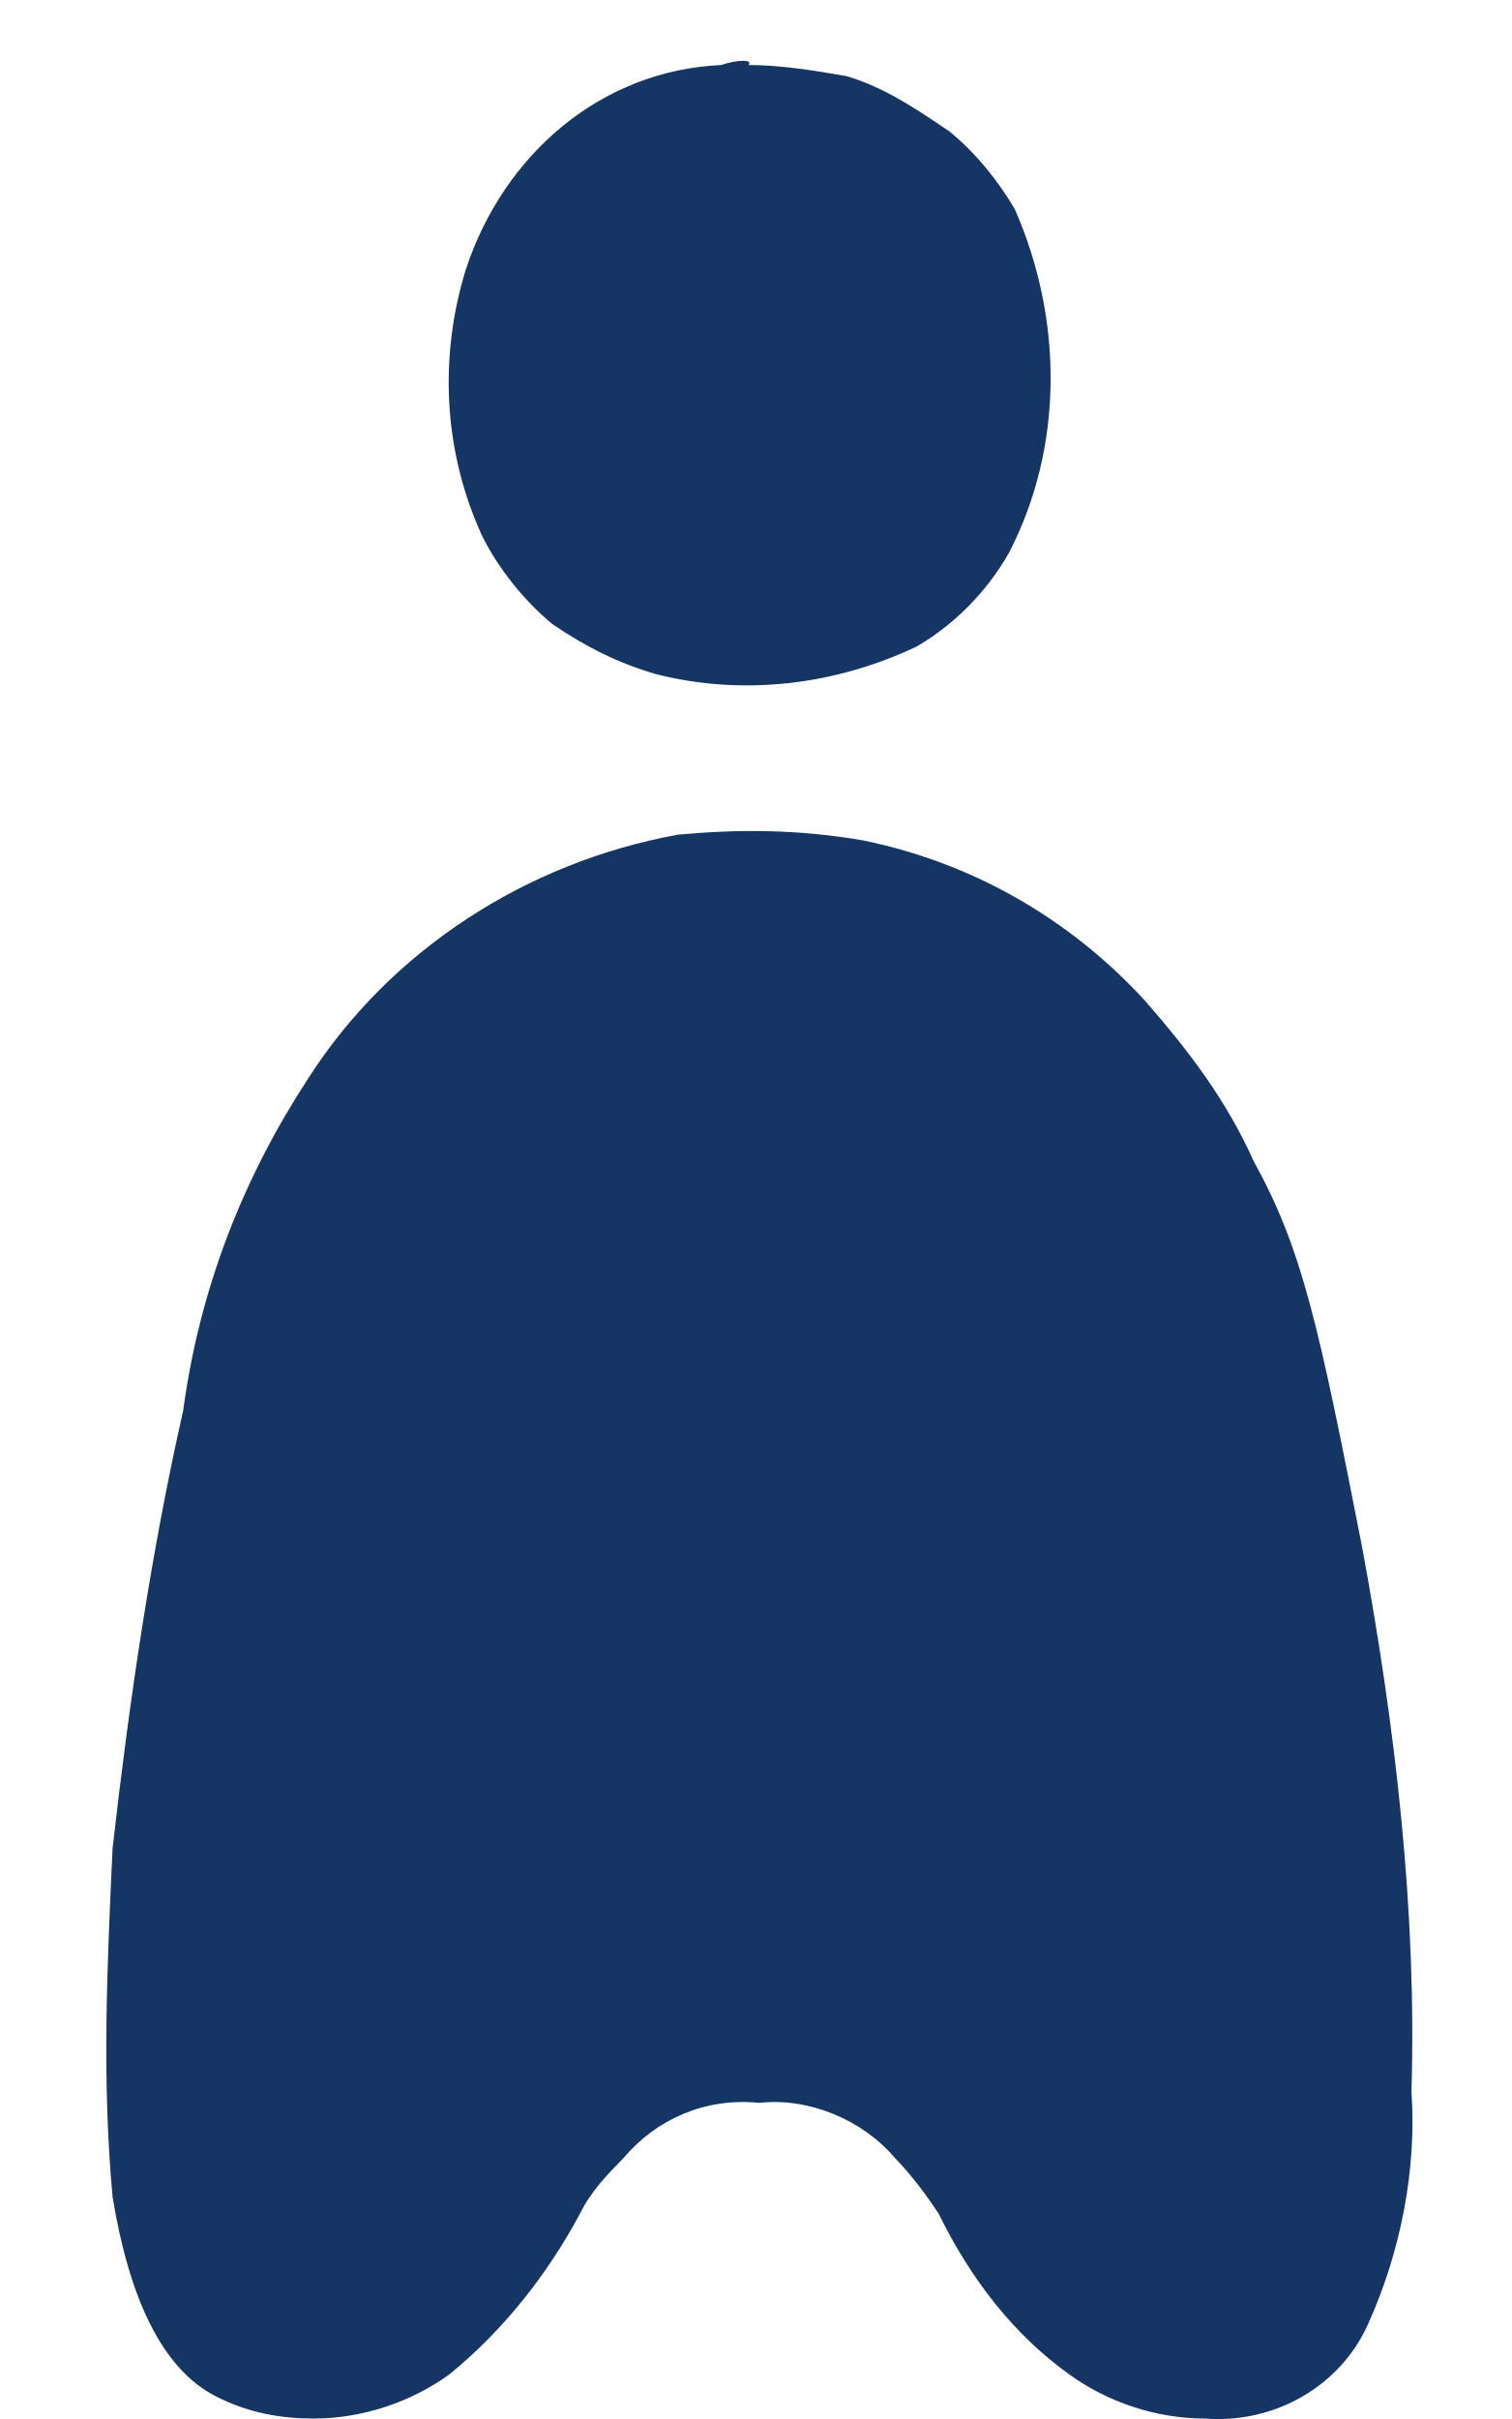
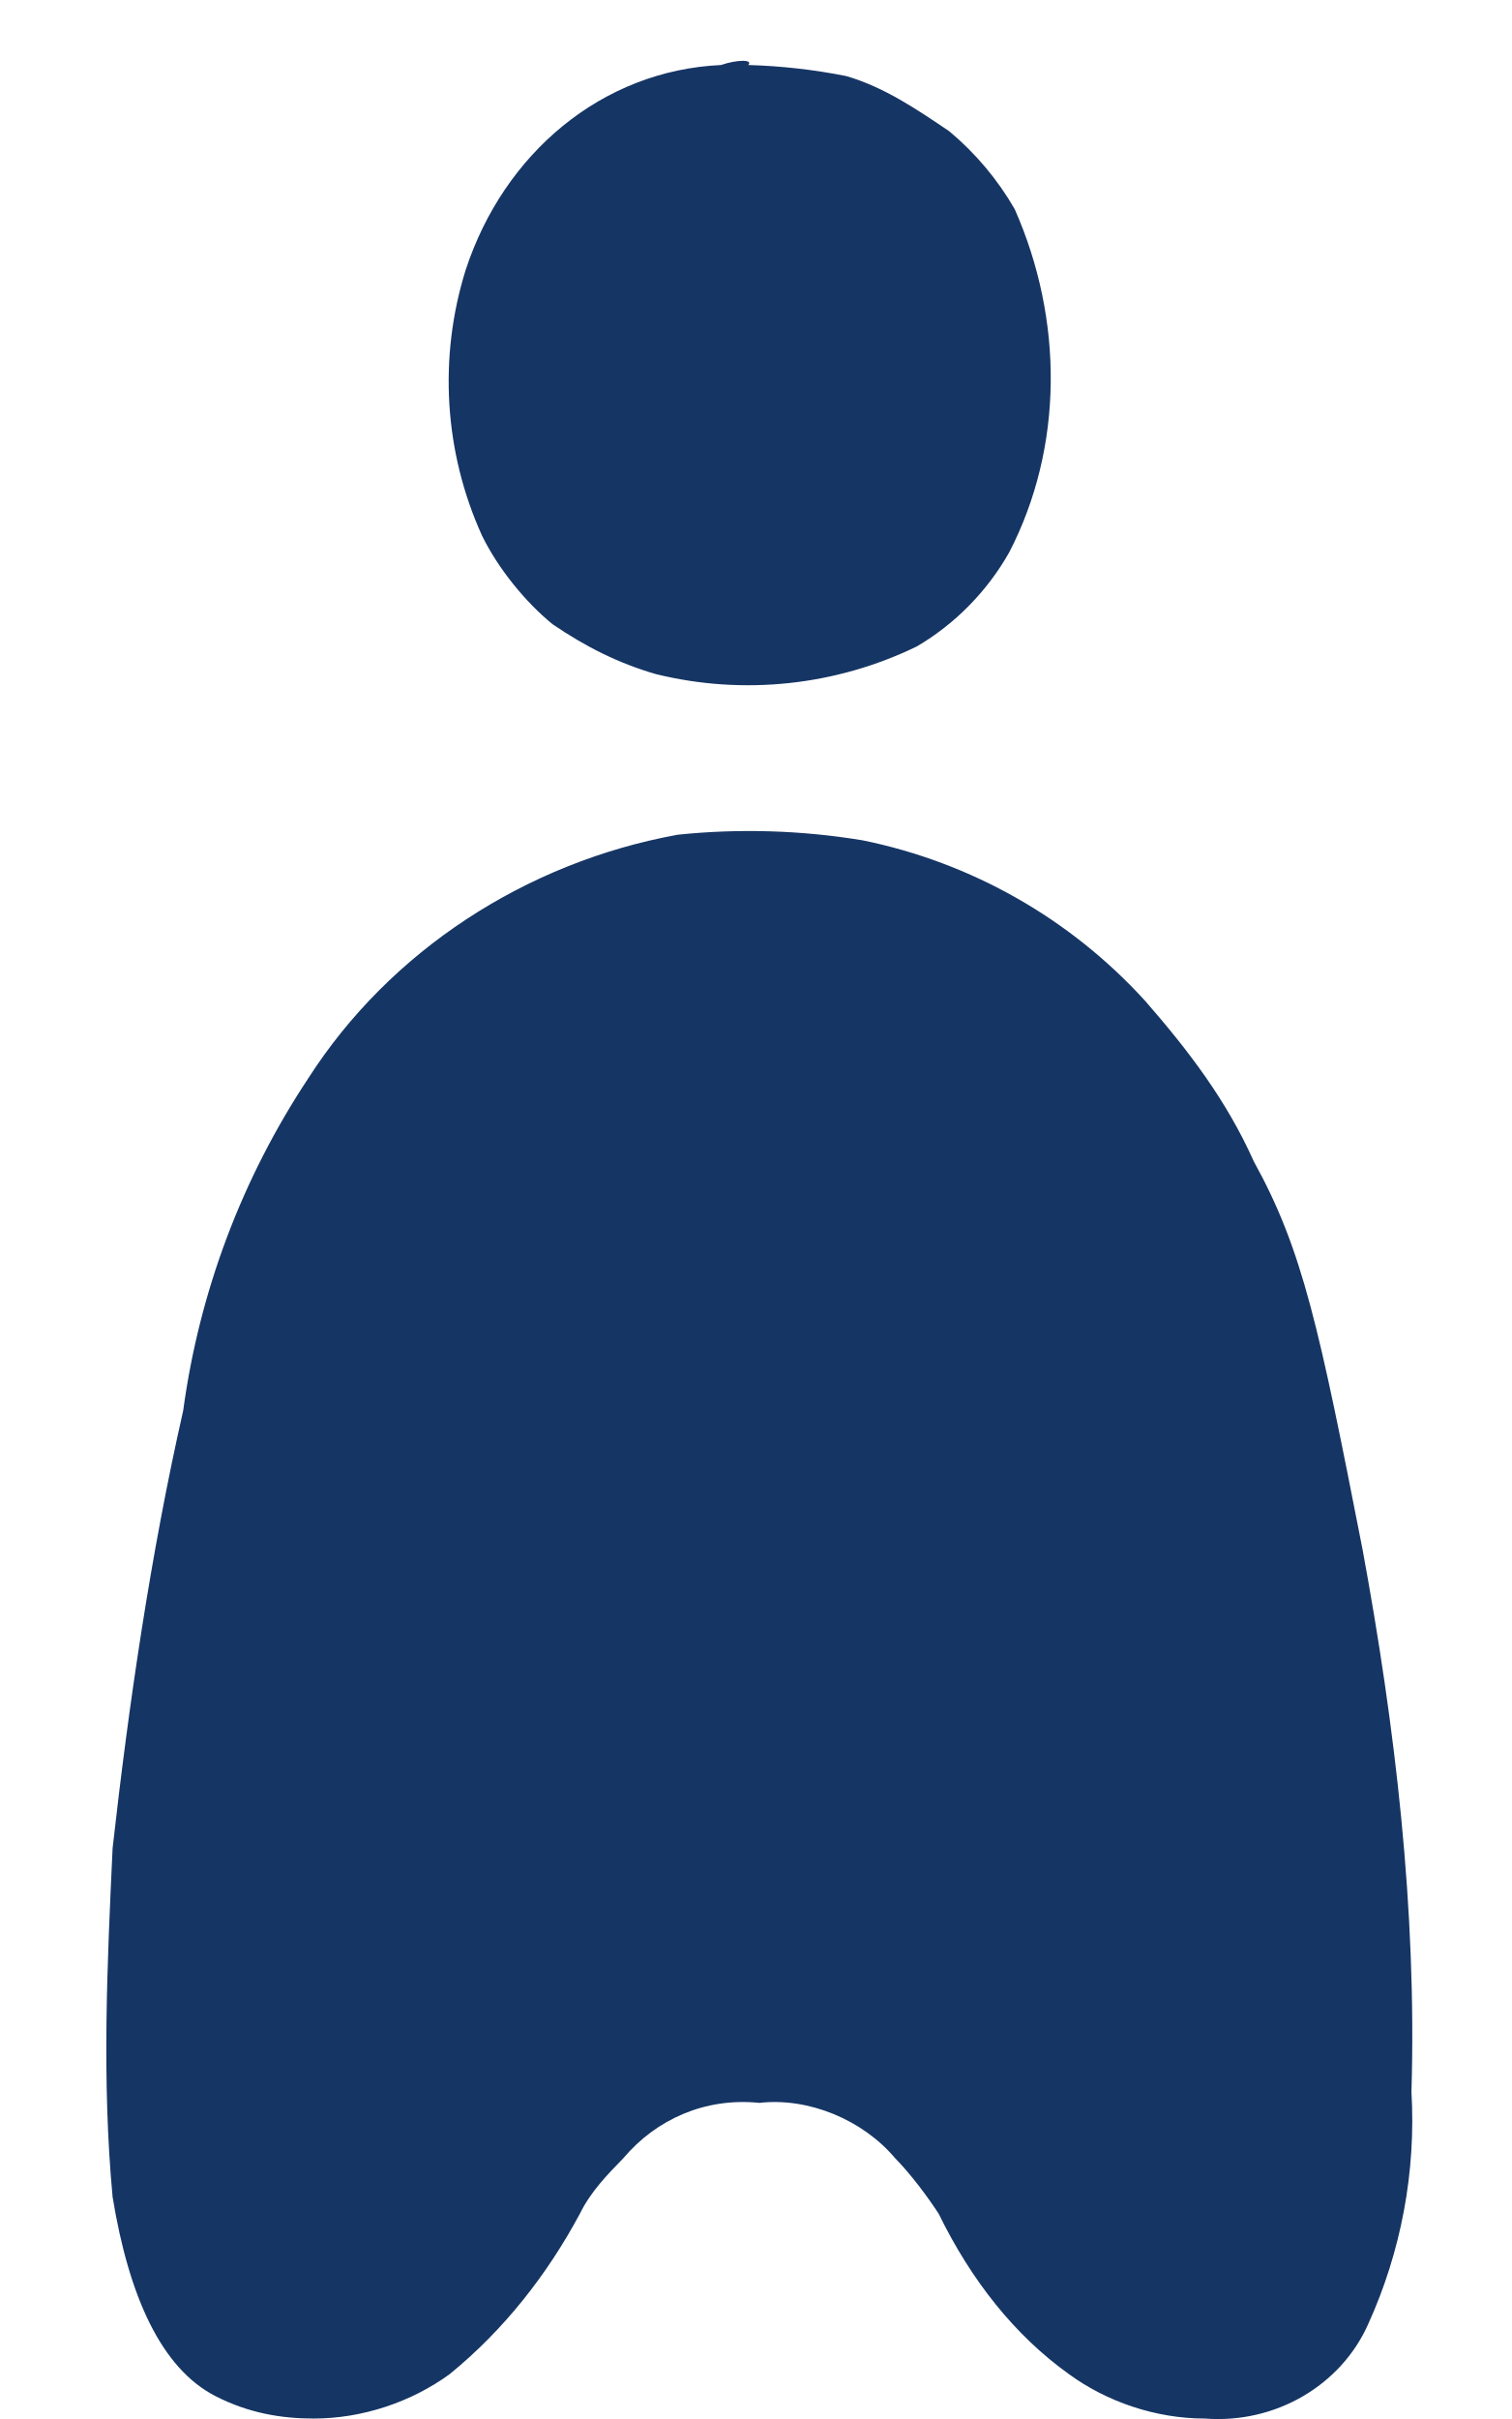
<svg xmlns="http://www.w3.org/2000/svg" viewBox="0 0 10 16" fill="none">
-   <path d="M4.771 0.43C3.98 0.466 3.333 1.016 3.081 1.785C2.901 2.371 2.937 2.994 3.189 3.543C3.297 3.763 3.477 3.983 3.656 4.129C3.872 4.276 4.088 4.386 4.34 4.459C4.915 4.605 5.526 4.532 6.065 4.276C6.317 4.129 6.533 3.909 6.677 3.653C7.036 2.957 7.036 2.115 6.713 1.382C6.605 1.199 6.461 1.016 6.281 0.869C6.065 0.723 5.85 0.576 5.598 0.503C5.382 0.466 5.166 0.43 4.951 0.43C4.987 0.393 4.879 0.393 4.771 0.43Z" fill="#153564" />
-   <path d="M4.484 5.521C3.477 5.704 2.578 6.29 2.039 7.133C1.608 7.792 1.32 8.525 1.212 9.33C0.996 10.283 0.853 11.272 0.745 12.224C0.709 12.993 0.673 13.762 0.745 14.532C0.853 15.191 1.068 15.667 1.428 15.85C1.643 15.96 1.859 15.997 2.075 15.997C2.399 15.997 2.722 15.887 2.974 15.704C3.333 15.411 3.621 15.044 3.837 14.642C3.909 14.495 4.016 14.385 4.124 14.275C4.34 14.019 4.664 13.872 5.023 13.909C5.347 13.872 5.706 14.019 5.922 14.275C6.03 14.385 6.138 14.532 6.21 14.642C6.425 15.081 6.713 15.447 7.073 15.704C7.324 15.887 7.648 15.997 7.971 15.997C8.439 16.033 8.87 15.777 9.05 15.374C9.266 14.898 9.374 14.348 9.338 13.836C9.374 12.627 9.23 11.418 9.014 10.246C8.727 8.781 8.619 8.268 8.295 7.682C8.115 7.279 7.864 6.95 7.576 6.62C7.073 6.071 6.425 5.704 5.706 5.558C5.275 5.484 4.879 5.484 4.484 5.521Z" fill="#153564" />
+   <path d="M4.771.43c-.791.036-1.438.586-1.69 1.355a2.47 2.47 0 0 0 .108 1.758c.108.22.288.44.467.586.216.147.432.257.684.33a2.558 2.558 0 0 0 1.725-.183c.252-.147.468-.367.612-.623.36-.696.36-1.538.036-2.27A1.919 1.919 0 0 0 6.28.868C6.065.723 5.85.576 5.598.503A3.892 3.892 0 0 0 4.95.43c.036-.037-.072-.037-.18 0ZM4.484 5.521c-1.007.183-1.906.77-2.445 1.612a5.251 5.251 0 0 0-.827 2.197c-.216.953-.36 1.942-.467 2.894-.036.77-.072 1.538 0 2.308.108.659.323 1.135.683 1.318.216.11.431.147.647.147.324 0 .647-.11.899-.293.36-.293.647-.66.863-1.063.072-.146.18-.256.287-.366.216-.256.54-.403.9-.366.323-.037.682.11.898.366.108.11.216.257.288.367.215.44.503.805.863 1.062.251.183.575.293.898.293.468.036.9-.22 1.08-.623a3.26 3.26 0 0 0 .287-1.538c.036-1.209-.108-2.418-.324-3.59-.287-1.465-.395-1.978-.719-2.564-.18-.403-.431-.732-.719-1.062a3.459 3.459 0 0 0-1.87-1.062 4.602 4.602 0 0 0-1.222-.037Z" fill="#153564" />
</svg>
